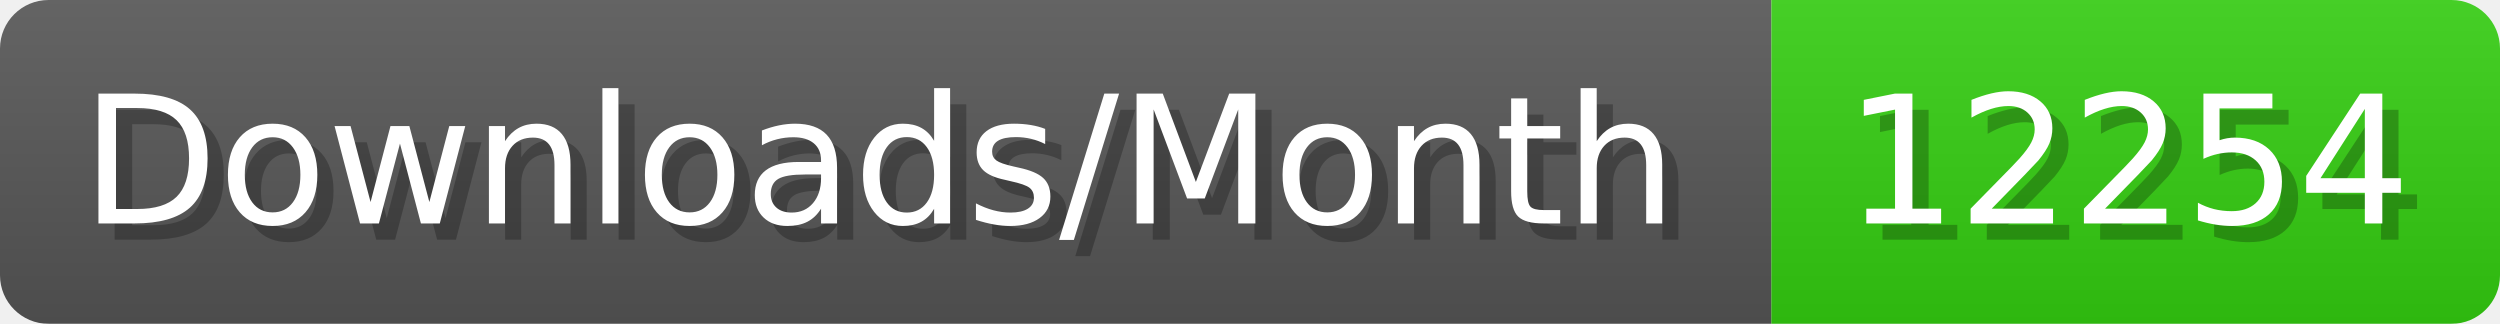
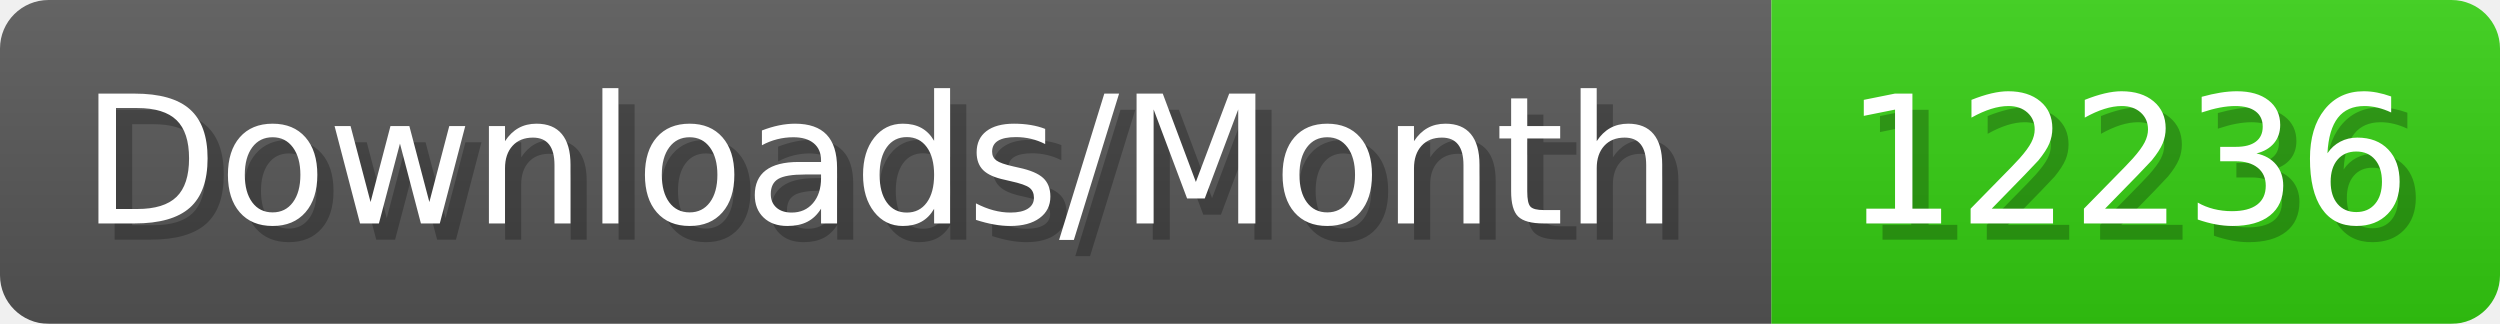
- <svg xmlns="http://www.w3.org/2000/svg" width="154.4" height="20" viewBox="0 0 1544 200" role="img" aria-label="Downloads/Month: 12254">
+ <svg xmlns="http://www.w3.org/2000/svg" width="154.4" height="20" viewBox="0 0 1544 200" role="img" aria-label="Downloads/Month: 12236">
  <linearGradient id="YlXUI" x2="0" y2="100%">
    <stop offset="0" stop-opacity=".1" stop-color="#EEE" />
    <stop offset="1" stop-opacity=".1" />
  </linearGradient>
  <mask id="JHhop">
    <rect width="1544" height="200" rx="30" fill="#FFF" />
  </mask>
  <g mask="url(#JHhop)">
    <rect width="1094" height="200" fill="#555" />
    <rect width="450" height="200" fill="#3C1" x="1094" />
    <rect width="1544" height="200" fill="url(#YlXUI)" />
  </g>
  <g aria-hidden="true" fill="#fff" text-anchor="start" font-family="Verdana,DejaVu Sans,sans-serif" font-size="110">
    <text x="60" y="148" textLength="994" fill="#000" opacity="0.25">Downloads/Month</text>
    <text x="50" y="138" textLength="994">Downloads/Month</text>
-     <text x="1149" y="148" textLength="350" fill="#000" opacity="0.25">12254</text>
-     <text x="1139" y="138" textLength="350">12254</text>
+     <text x="1149" y="148" textLength="350" fill="#000" opacity="0.25">12236</text>
+     <text x="1139" y="138" textLength="350">12236</text>
  </g>
</svg>
